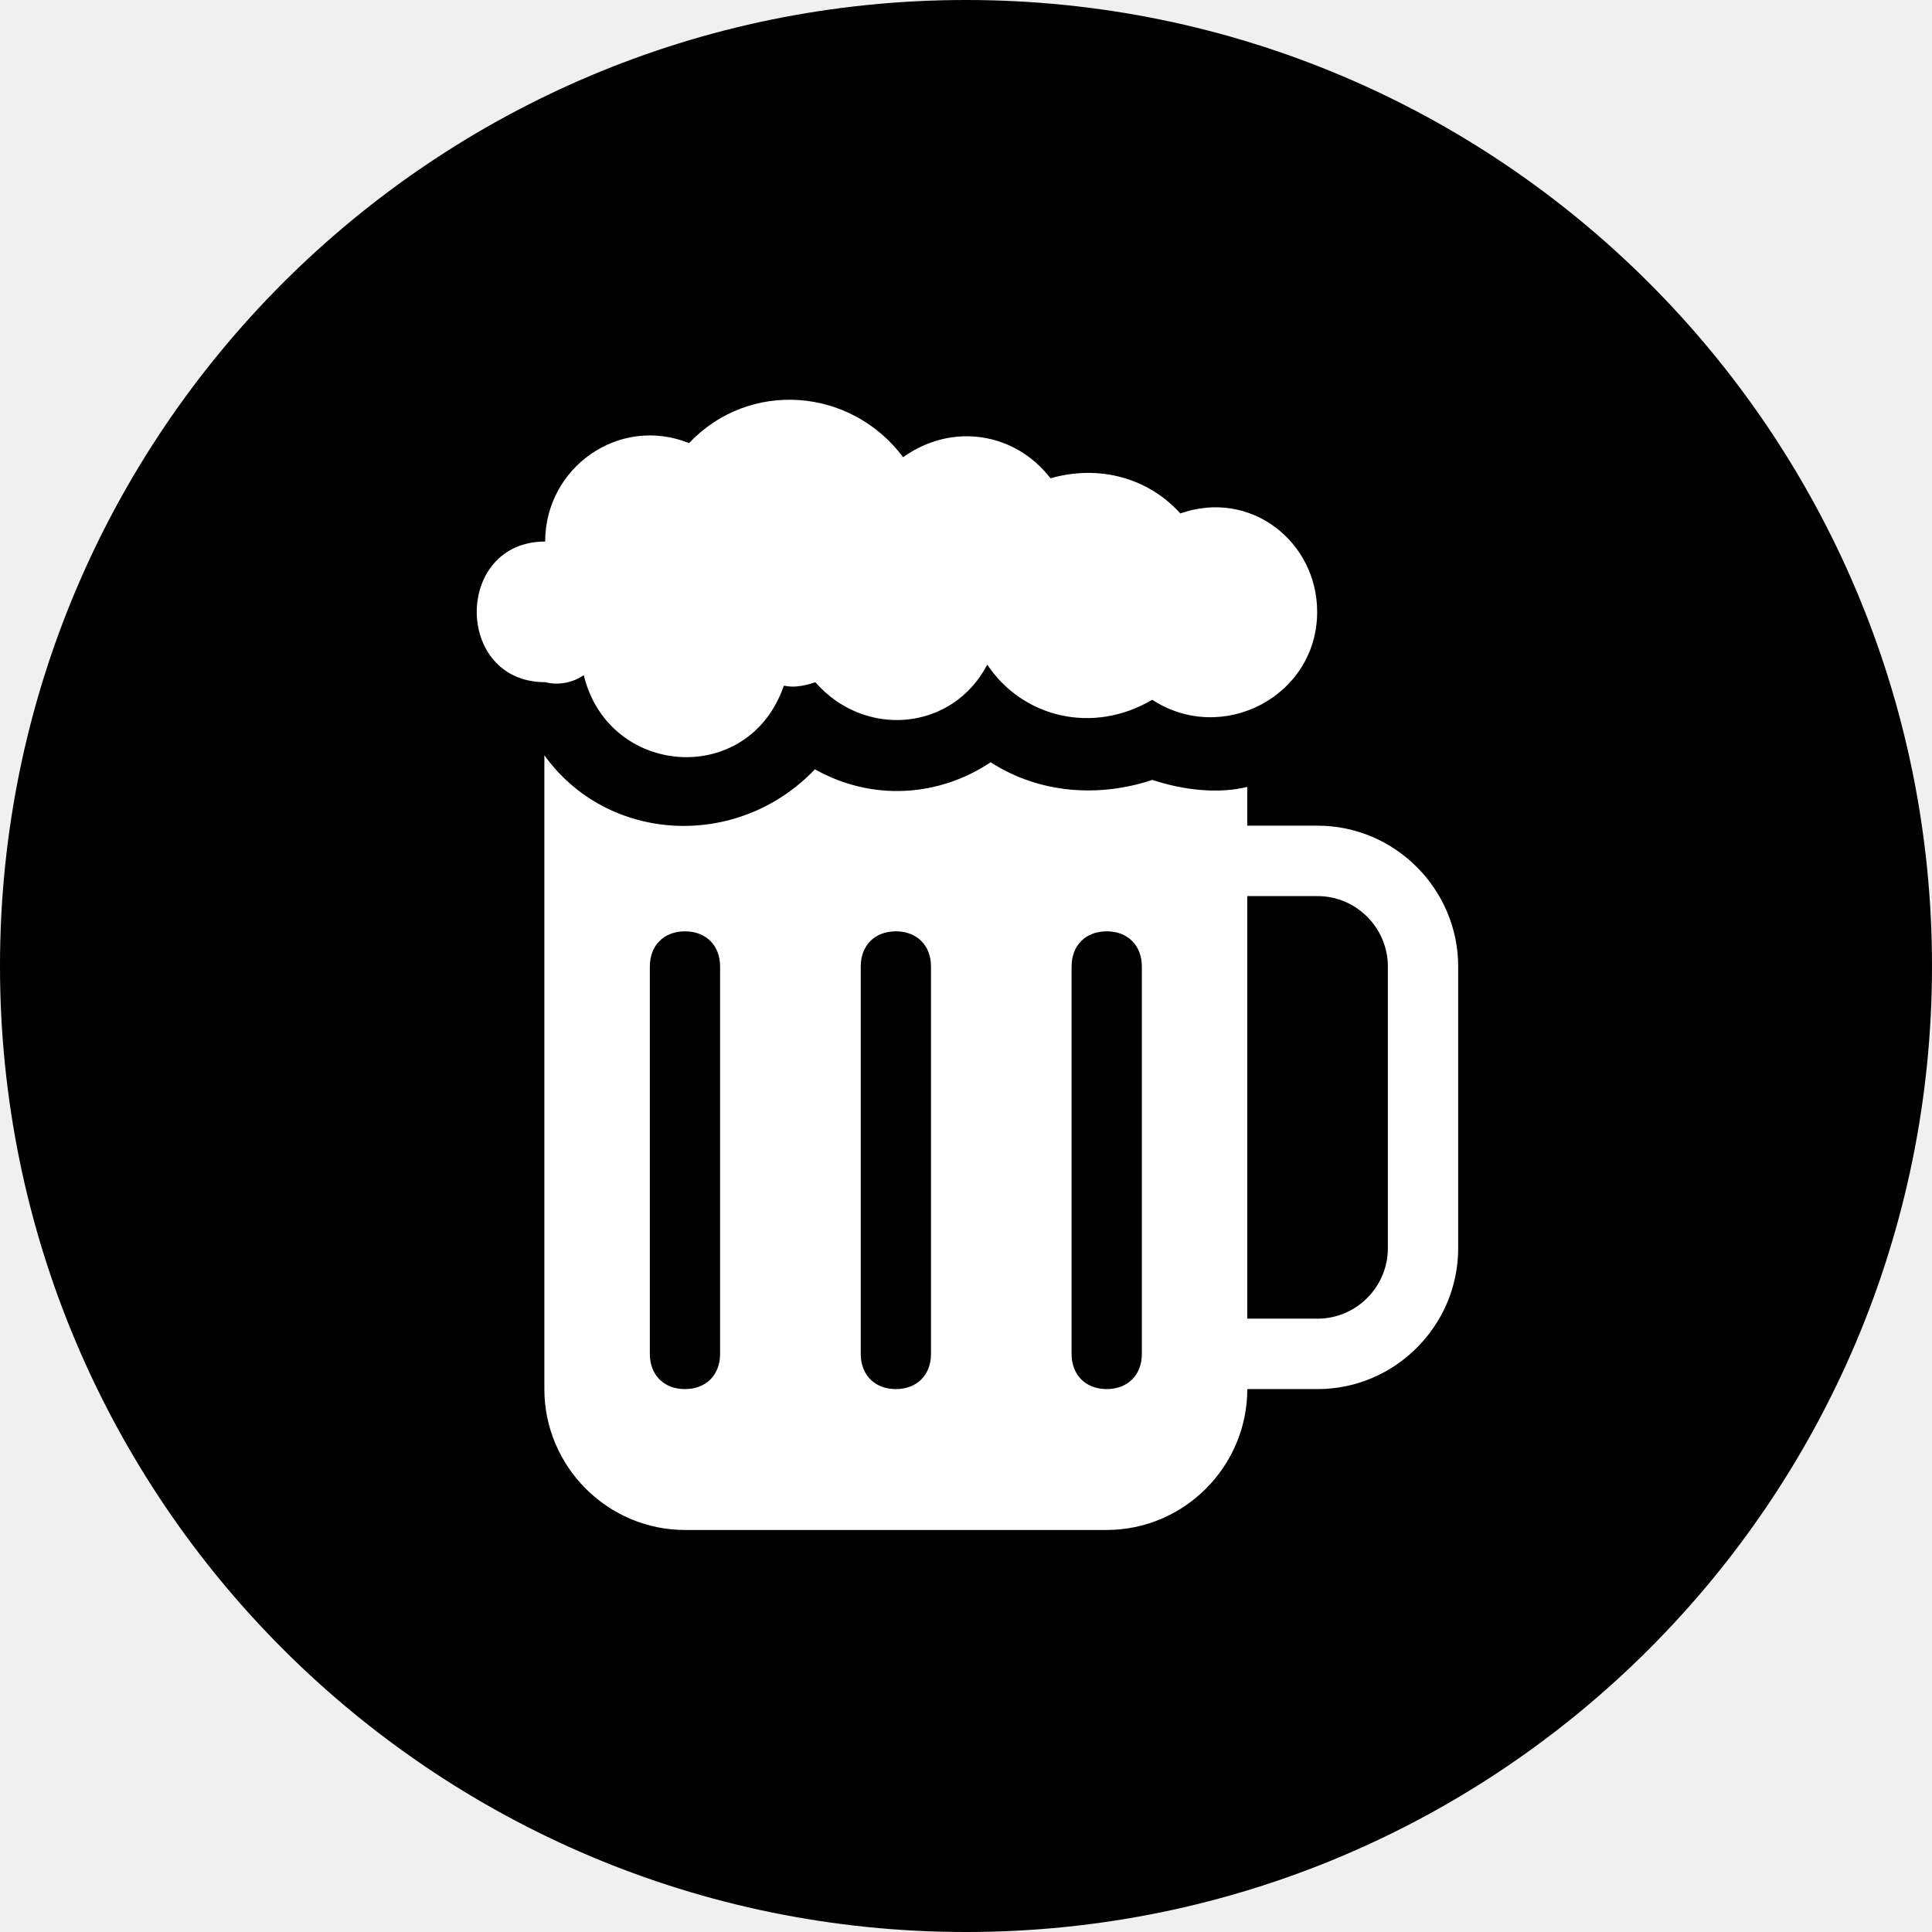
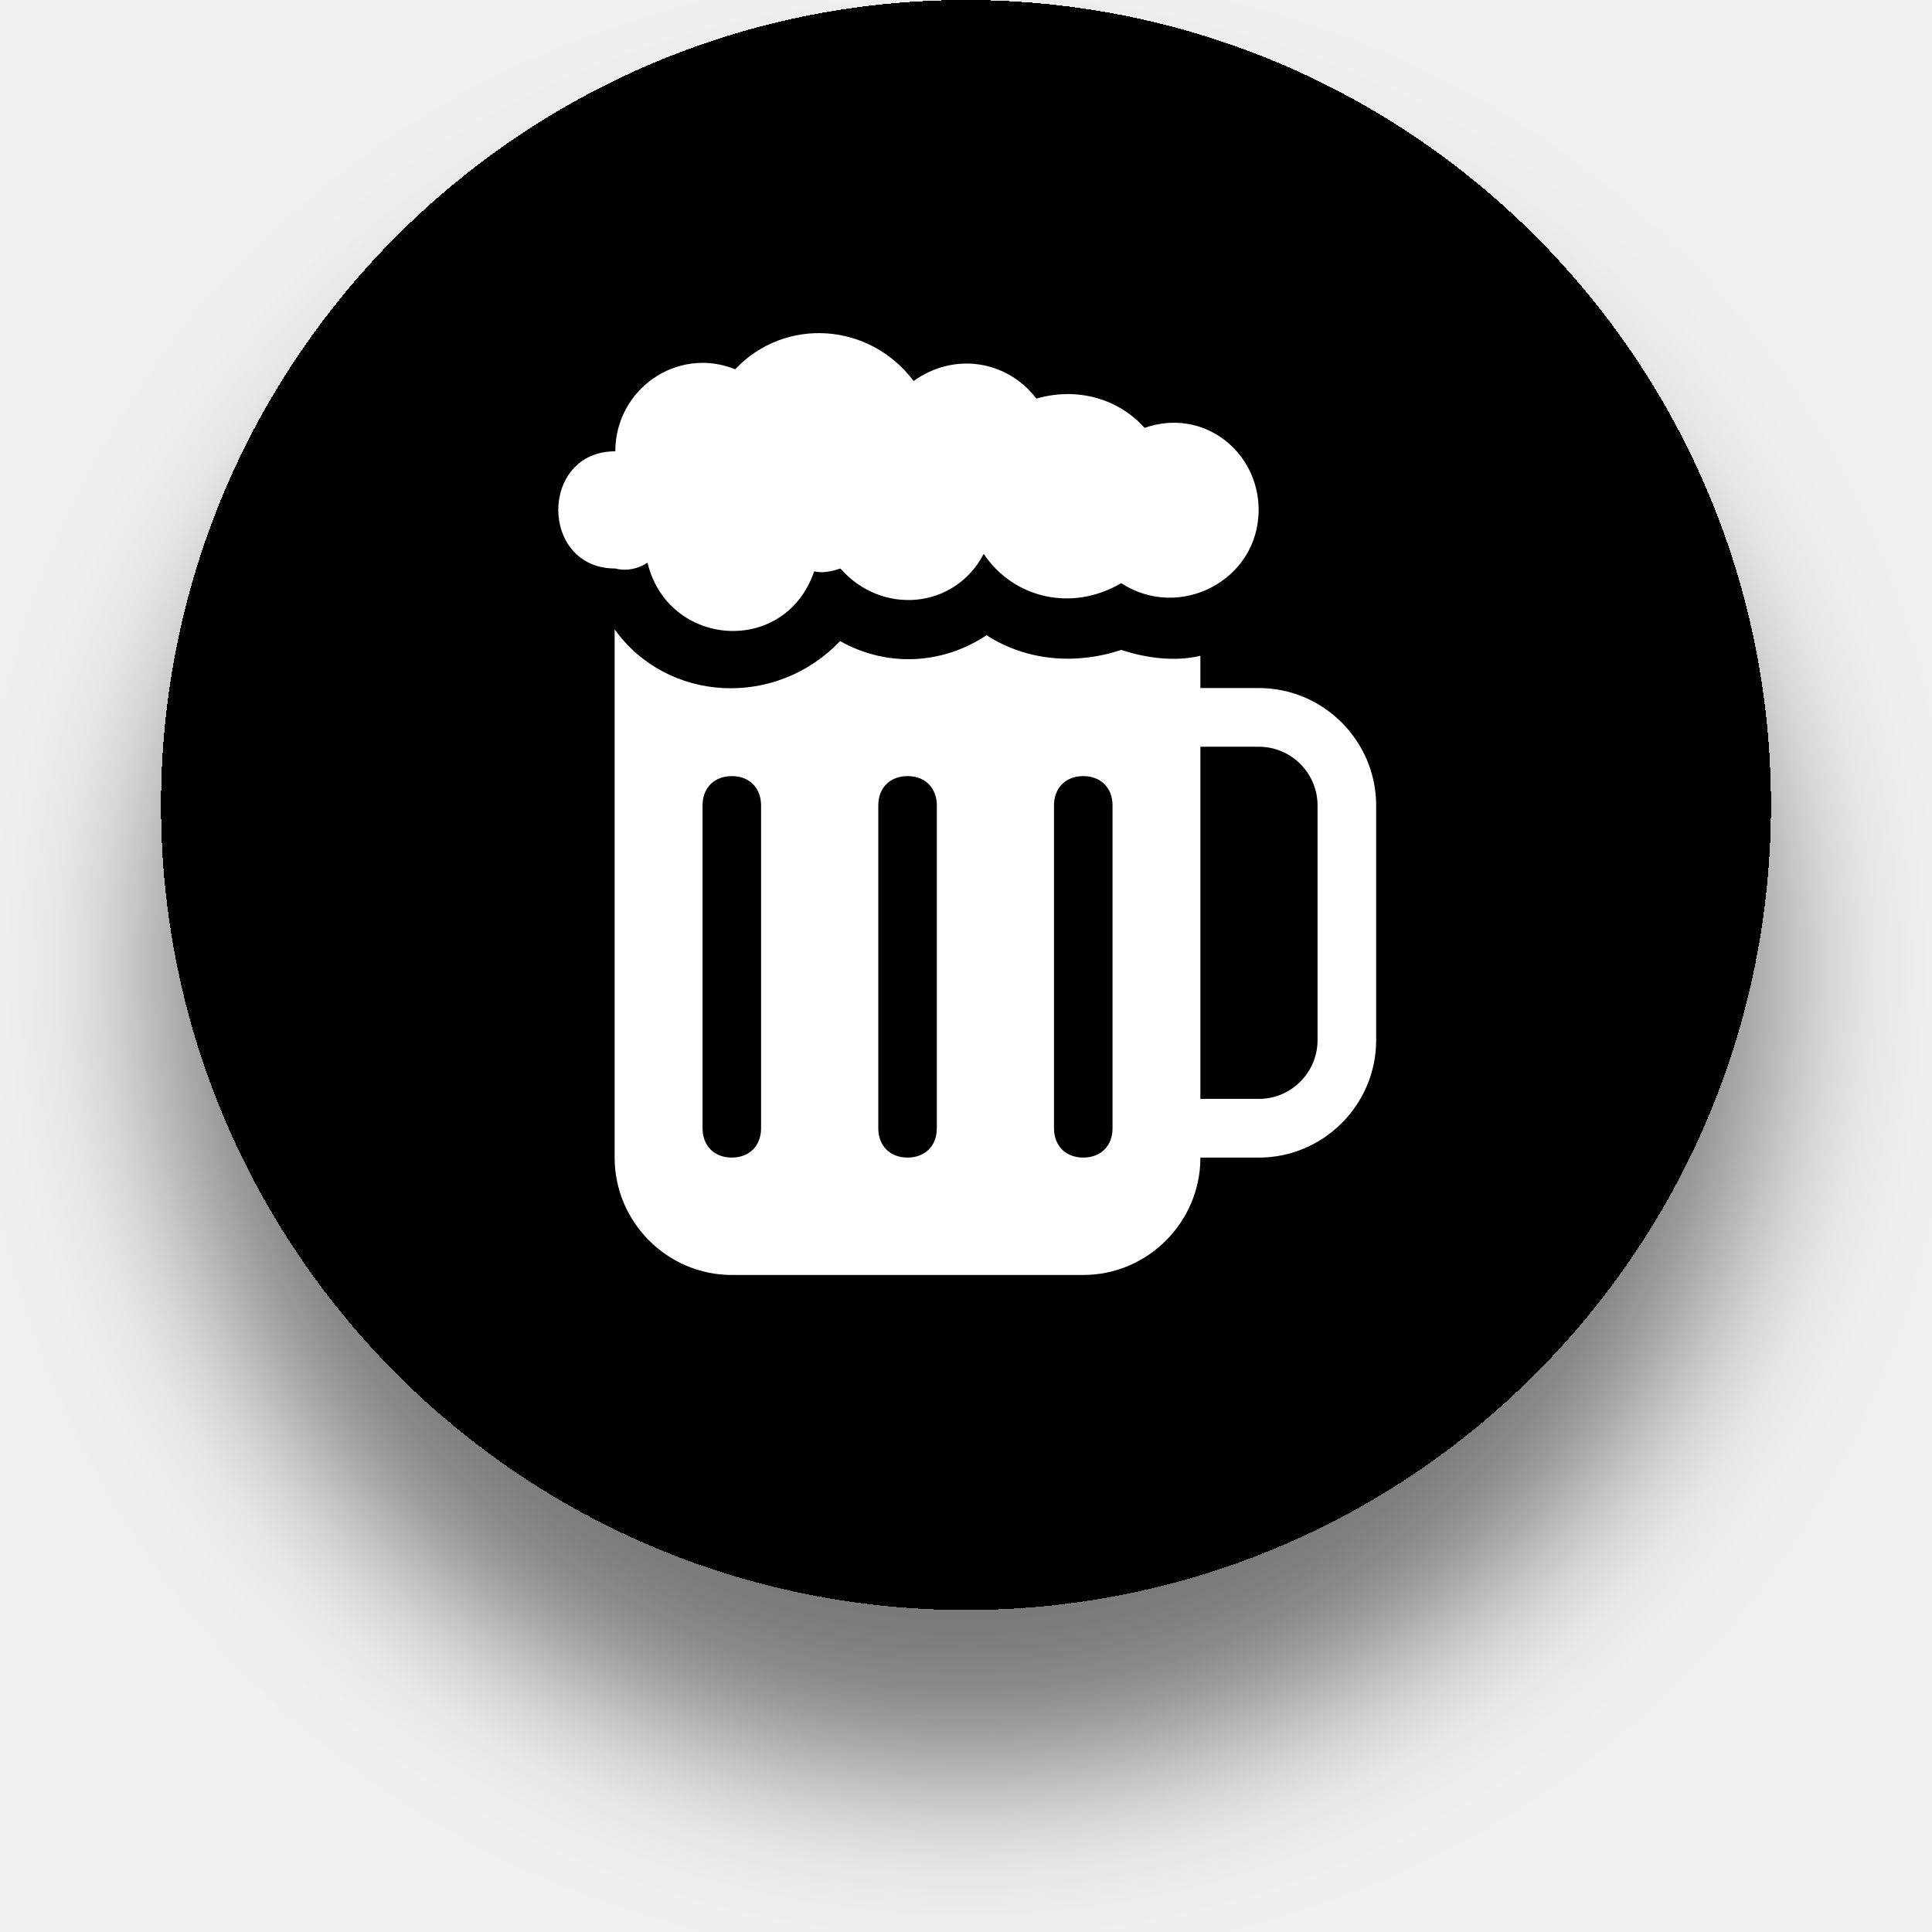
- <svg xmlns="http://www.w3.org/2000/svg" width="1000" height="1000" viewBox="0 0 1000 1000" fill="none">
-   <rect width="1000" height="1000" rx="500" fill="currentColor" />
-   <path d="M302.172 349.493C314.886 402.262 387.542 407.735 405.69 354.942C407.503 354.942 411.128 356.758 422.029 353.125C447.455 382.234 492.874 378.601 511.022 344.02C529.173 371.312 565.5 380.417 596.392 362.206C632.719 385.866 681.761 360.39 681.761 316.703C681.761 280.305 647.247 253.012 610.917 265.75C594.578 247.564 569.152 240.274 543.727 247.564C525.575 223.904 492.874 218.455 467.447 236.642C440.208 200.244 387.544 196.611 356.651 229.353C320.324 214.798 282.182 242.091 282.182 280.305C234.954 280.305 234.954 353.103 282.182 353.103C289.458 354.969 296.735 353.125 302.172 349.493Z" fill="white" />
-   <path d="M681.96 427.365H645.574V407.305C631.025 410.943 612.82 409.124 596.455 403.667C569.171 412.788 538.232 410.968 512.761 394.547C485.477 412.763 450.907 414.606 421.809 398.185C381.817 440.123 314.494 436.485 281.761 390.909V718.994C281.761 759.089 314.516 791.909 354.536 791.909H572.827C612.845 791.909 645.601 759.091 645.601 718.994H681.987C722.005 718.994 754.761 686.176 754.761 646.079V500.281C754.737 460.186 721.981 427.365 681.96 427.365ZM372.717 700.773C372.717 711.712 365.43 718.989 354.536 718.989C343.618 718.989 336.356 711.688 336.356 700.773V500.273C336.356 489.334 343.643 482.057 354.536 482.057C365.454 482.057 372.717 489.358 372.717 500.273V700.773ZM481.879 700.773C481.879 711.712 474.592 718.989 463.698 718.989C452.78 718.989 445.517 711.688 445.517 700.773V500.273C445.517 489.334 452.804 482.057 463.698 482.057C474.616 482.057 481.879 489.358 481.879 500.273V700.773ZM591.015 700.773C591.015 711.712 583.728 718.989 572.834 718.989C561.916 718.989 554.653 711.688 554.653 700.773V500.273C554.653 489.334 561.94 482.057 572.834 482.057C583.752 482.057 591.015 489.358 591.015 500.273V700.773ZM718.354 646.076C718.354 666.136 701.989 682.533 681.968 682.533H645.582V463.82H681.968C701.989 463.82 718.354 480.216 718.354 500.276V646.076Z" fill="white" />
+ <svg xmlns="http://www.w3.org/2000/svg" width="1200" height="1200" viewBox="0 0 1200 1200" fill="none">
+   <g filter="url(#filter0_d_83_12)">
+     <rect x="100" width="1000" height="1000" rx="500" fill="currentColor" shape-rendering="crispEdges" />
+     <path d="M402.172 349.493C414.886 402.262 487.542 407.735 505.69 354.942C507.503 354.942 511.128 356.758 522.029 353.125C547.455 382.234 592.874 378.601 611.022 344.02C629.173 371.312 665.5 380.417 696.392 362.206C732.719 385.866 781.761 360.39 781.761 316.703C781.761 280.305 747.247 253.012 710.917 265.75C694.578 247.564 669.152 240.274 643.727 247.564C625.575 223.904 592.874 218.455 567.447 236.642C540.208 200.244 487.544 196.611 456.651 229.353C420.324 214.798 382.182 242.091 382.182 280.305C334.954 280.305 334.954 353.103 382.182 353.103C389.458 354.969 396.735 353.125 402.172 349.493Z" fill="white" />
+     <path d="M781.96 427.365H745.575V407.305C731.025 410.943 712.82 409.124 696.455 403.667C669.171 412.788 638.232 410.968 612.761 394.547C585.477 412.763 550.907 414.606 521.809 398.185C481.817 440.123 414.494 436.485 381.761 390.909V718.994C381.761 759.089 414.516 791.909 454.536 791.909H672.827C712.845 791.909 745.601 759.091 745.601 718.994H781.987C822.005 718.994 854.761 686.176 854.761 646.079V500.281C854.737 460.186 821.981 427.365 781.96 427.365ZM472.717 700.773C472.717 711.713 465.43 718.989 454.536 718.989C443.618 718.989 436.356 711.688 436.356 700.773V500.273C436.356 489.334 443.643 482.057 454.536 482.057C465.454 482.057 472.717 489.358 472.717 500.273V700.773ZM581.879 700.773C581.879 711.713 574.592 718.989 563.698 718.989C552.78 718.989 545.517 711.688 545.517 700.773V500.273C545.517 489.334 552.804 482.057 563.698 482.057C574.616 482.057 581.879 489.358 581.879 500.273V700.773ZM691.015 700.773C691.015 711.713 683.728 718.989 672.834 718.989C661.916 718.989 654.653 711.688 654.653 700.773V500.273C654.653 489.334 661.94 482.057 672.834 482.057C683.752 482.057 691.015 489.358 691.015 500.273V700.773ZM818.354 646.076C818.354 666.136 801.989 682.533 781.968 682.533H745.582V463.82H781.968C801.989 463.82 818.354 480.216 818.354 500.276V646.076Z" fill="white" />
+   </g>
+   <defs>
+     <filter id="filter0_d_83_12" x="0" y="0" width="1200" height="1200" filterUnits="userSpaceOnUse" color-interpolation-filters="sRGB">
+       <feFlood flood-opacity="0" result="BackgroundImageFix" />
+       <feColorMatrix in="SourceAlpha" type="matrix" values="0 0 0 0 0 0 0 0 0 0 0 0 0 0 0 0 0 0 127 0" result="hardAlpha" />
+       <feOffset dy="100" />
+       <feGaussianBlur stdDeviation="50" />
+       <feComposite in2="hardAlpha" operator="out" />
+       <feColorMatrix type="matrix" values="0 0 0 0 0 0 0 0 0 0 0 0 0 0 0 0 0 0 0.5 0" />
+       <feBlend mode="multiply" in2="BackgroundImageFix" result="effect1_dropShadow_83_12" />
+       <feBlend mode="normal" in="SourceGraphic" in2="effect1_dropShadow_83_12" result="shape" />
+     </filter>
+   </defs>
</svg>
